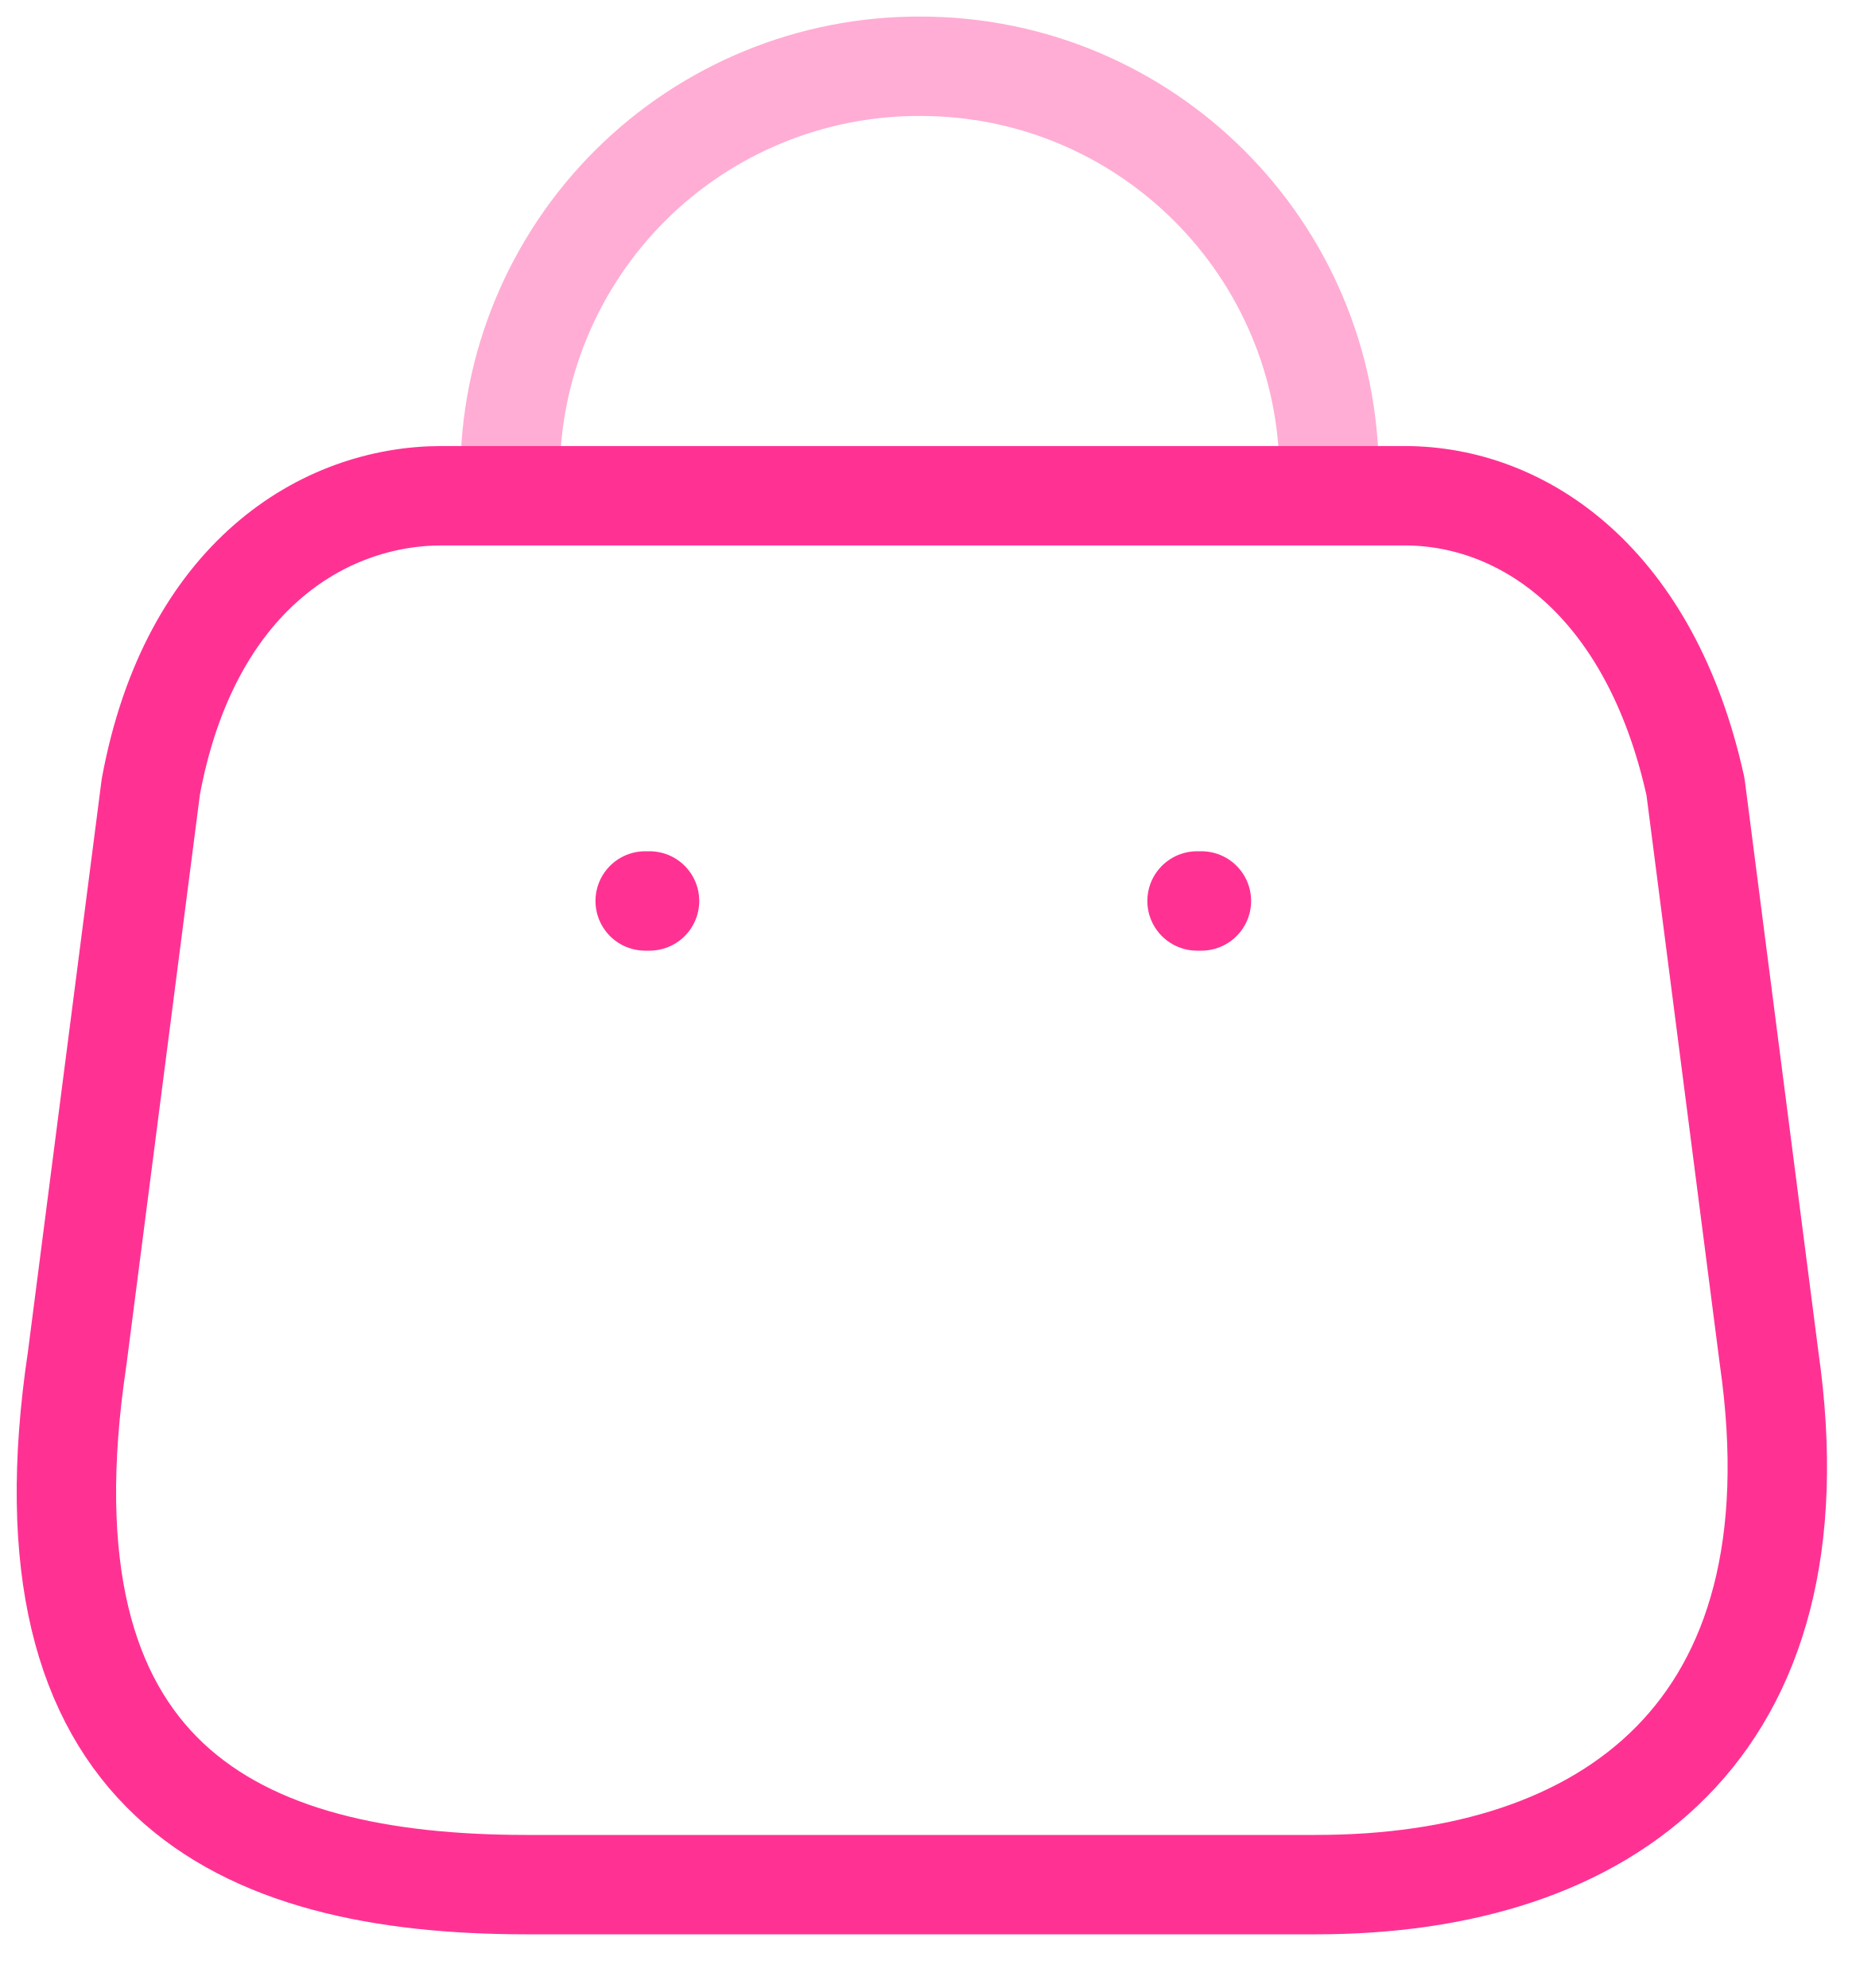
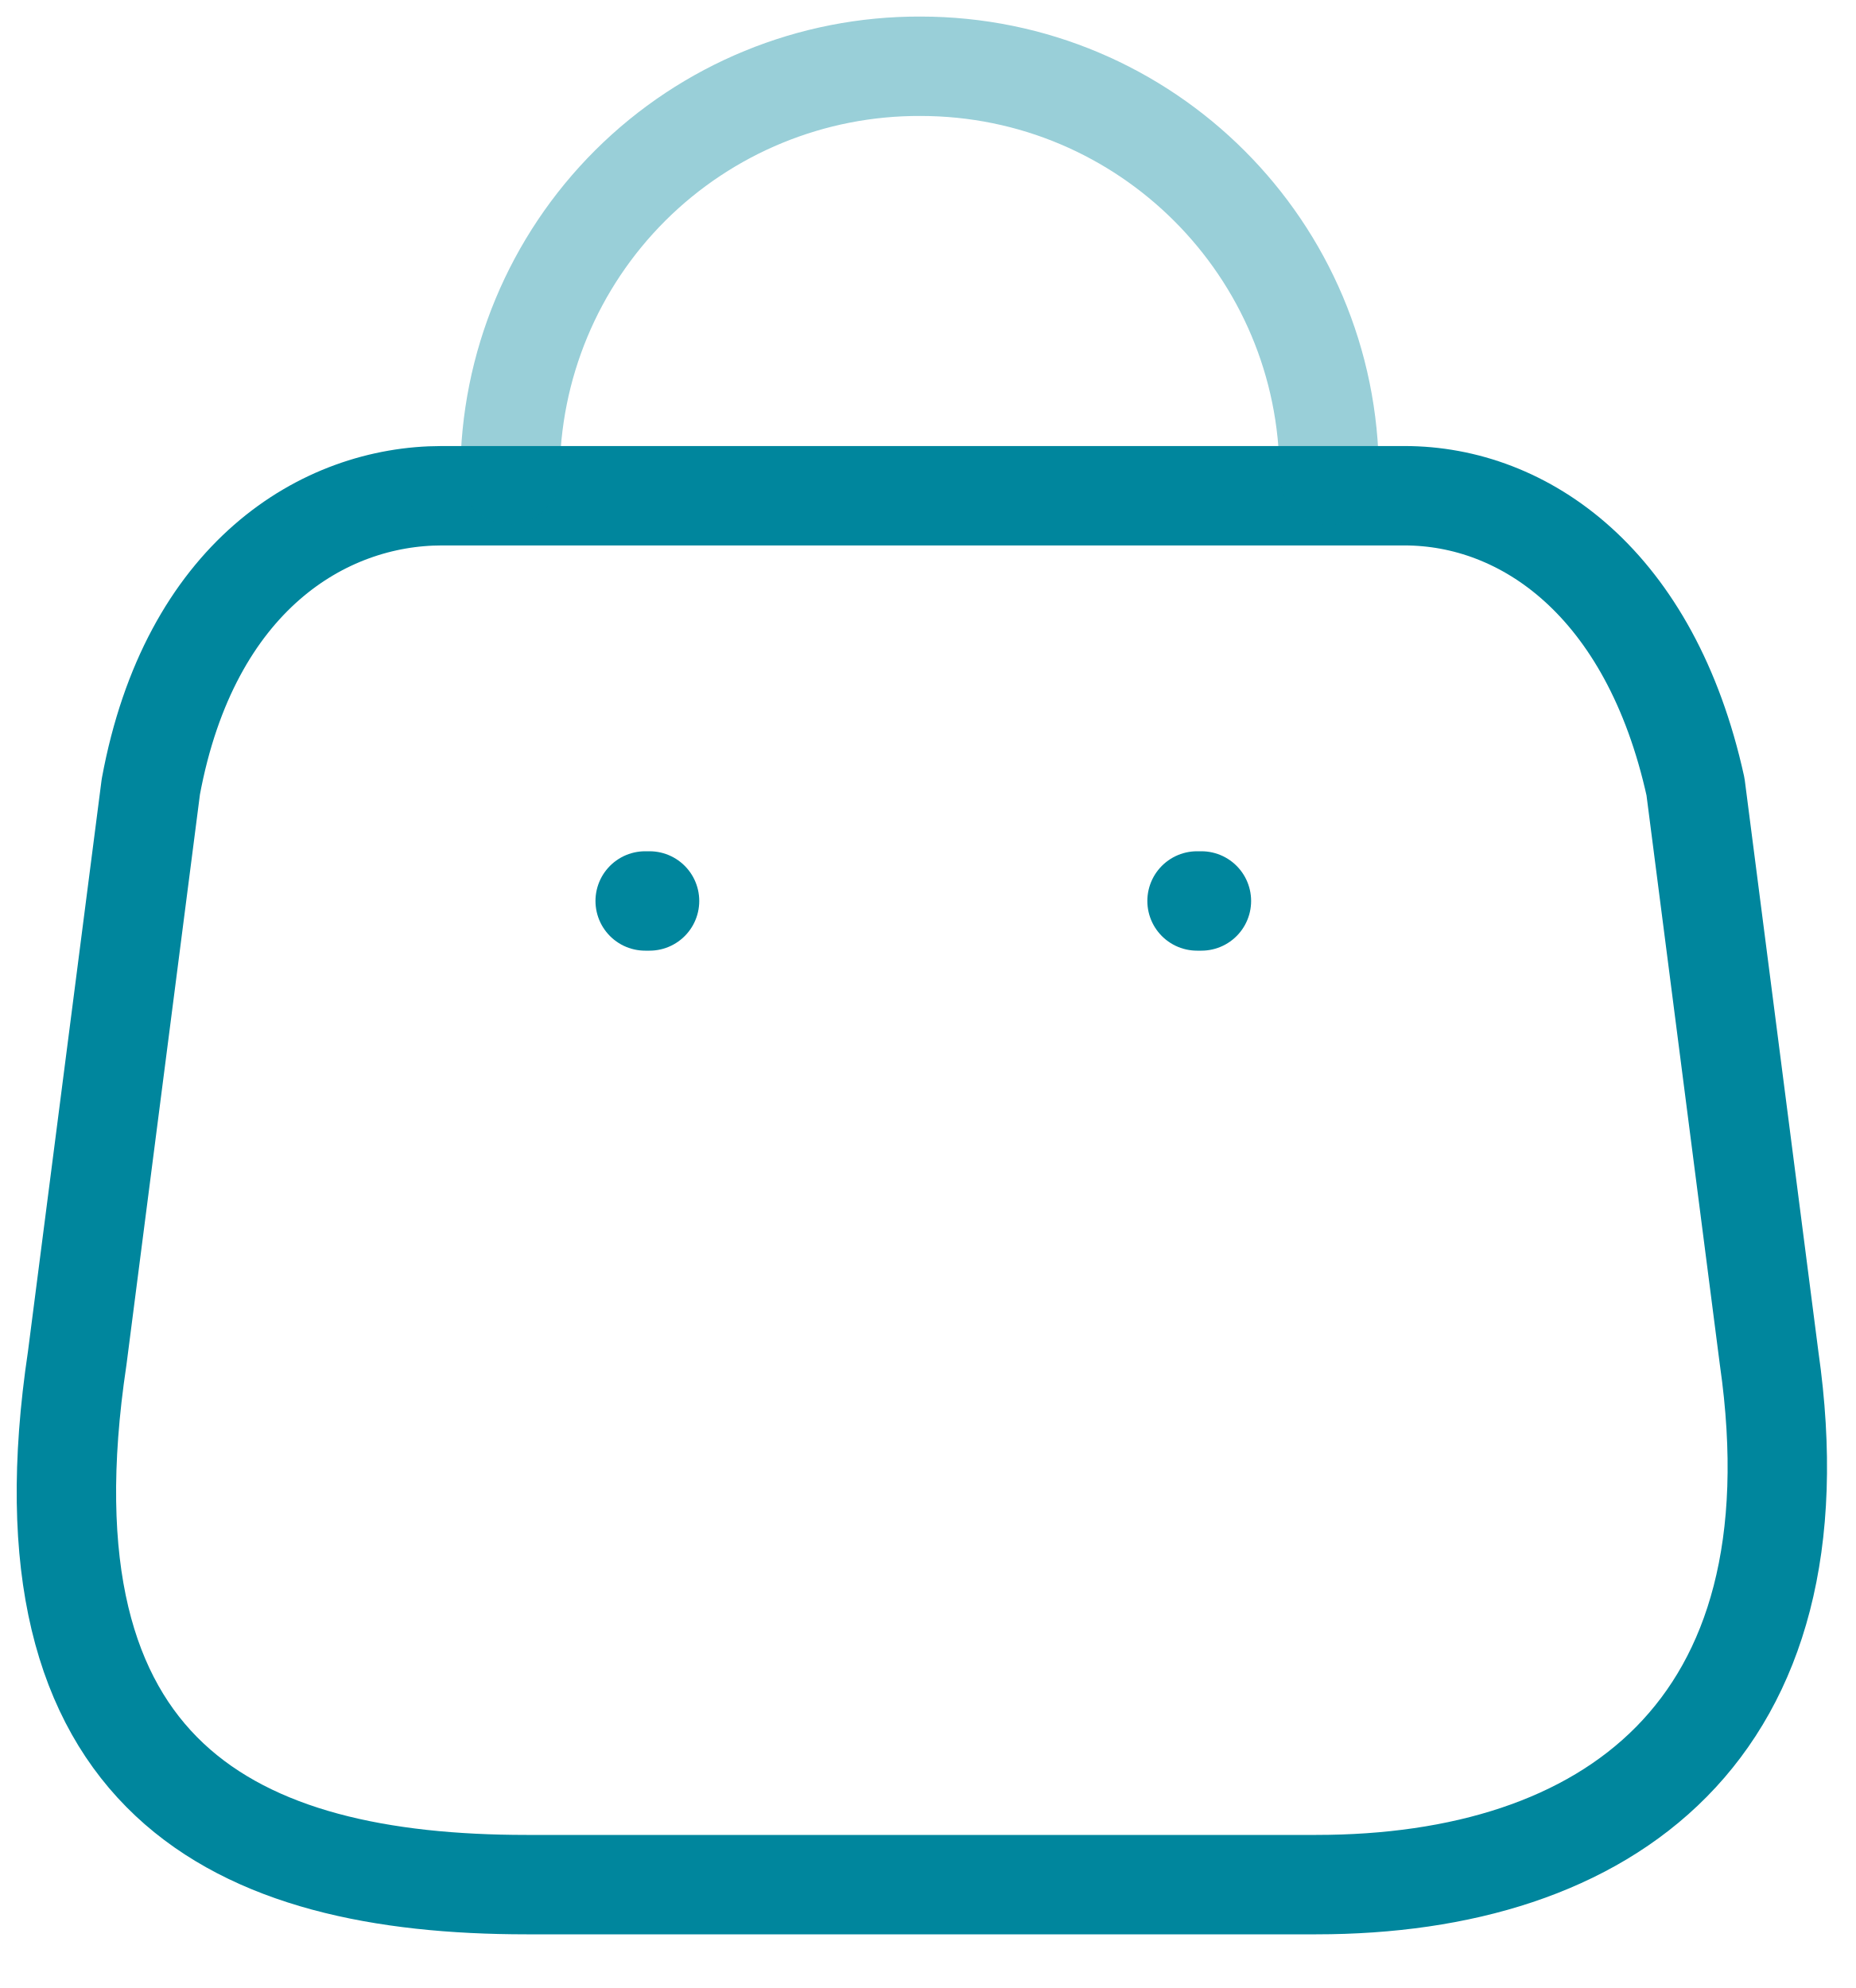
<svg xmlns="http://www.w3.org/2000/svg" width="28" height="30" viewBox="0 0 28 30" fill="none">
-   <path fill-rule="evenodd" clip-rule="evenodd" d="M19.863 28.44H7.946C3.569 28.44 0.211 26.859 1.165 20.496L2.276 11.872C2.864 8.697 4.889 7.481 6.666 7.481H21.196C22.999 7.481 24.907 8.788 25.586 11.872L26.697 20.496C27.507 26.14 24.24 28.44 19.863 28.44Z" stroke="#FF3294" stroke-width="1.5" stroke-linecap="round" stroke-linejoin="round" />
-   <path opacity="0.4" d="M20.058 7.167C20.058 3.761 17.297 1 13.891 1C12.251 0.993 10.675 1.64 9.513 2.797C8.351 3.955 7.697 5.527 7.697 7.167" stroke="#FF3294" stroke-width="1.5" stroke-linecap="round" stroke-linejoin="round" />
-   <path d="M18.13 13.596H18.064" stroke="#FF3294" stroke-width="1.5" stroke-linecap="round" stroke-linejoin="round" />
-   <path d="M9.802 13.596H9.736" stroke="#FF3294" stroke-width="1.5" stroke-linecap="round" stroke-linejoin="round" />
+   <path fill-rule="evenodd" clip-rule="evenodd" d="M19.863 28.44H7.946C3.569 28.44 0.211 26.859 1.165 20.496L2.276 11.872C2.864 8.697 4.889 7.481 6.666 7.481H21.196C22.999 7.481 24.907 8.788 25.586 11.872L26.697 20.496C27.507 26.14 24.24 28.44 19.863 28.44Z" stroke="#00869d" stroke-width="1.5" stroke-linecap="round" stroke-linejoin="round" />
+   <path opacity="0.4" d="M20.058 7.167C20.058 3.761 17.297 1 13.891 1C12.251 0.993 10.675 1.64 9.513 2.797C8.351 3.955 7.697 5.527 7.697 7.167" stroke="#00869d" stroke-width="1.5" stroke-linecap="round" stroke-linejoin="round" />
+   <path d="M18.13 13.596H18.064" stroke="#00869d" stroke-width="1.5" stroke-linecap="round" stroke-linejoin="round" />
+   <path d="M9.802 13.596H9.736" stroke="#00869d" stroke-width="1.5" stroke-linecap="round" stroke-linejoin="round" />
</svg>
